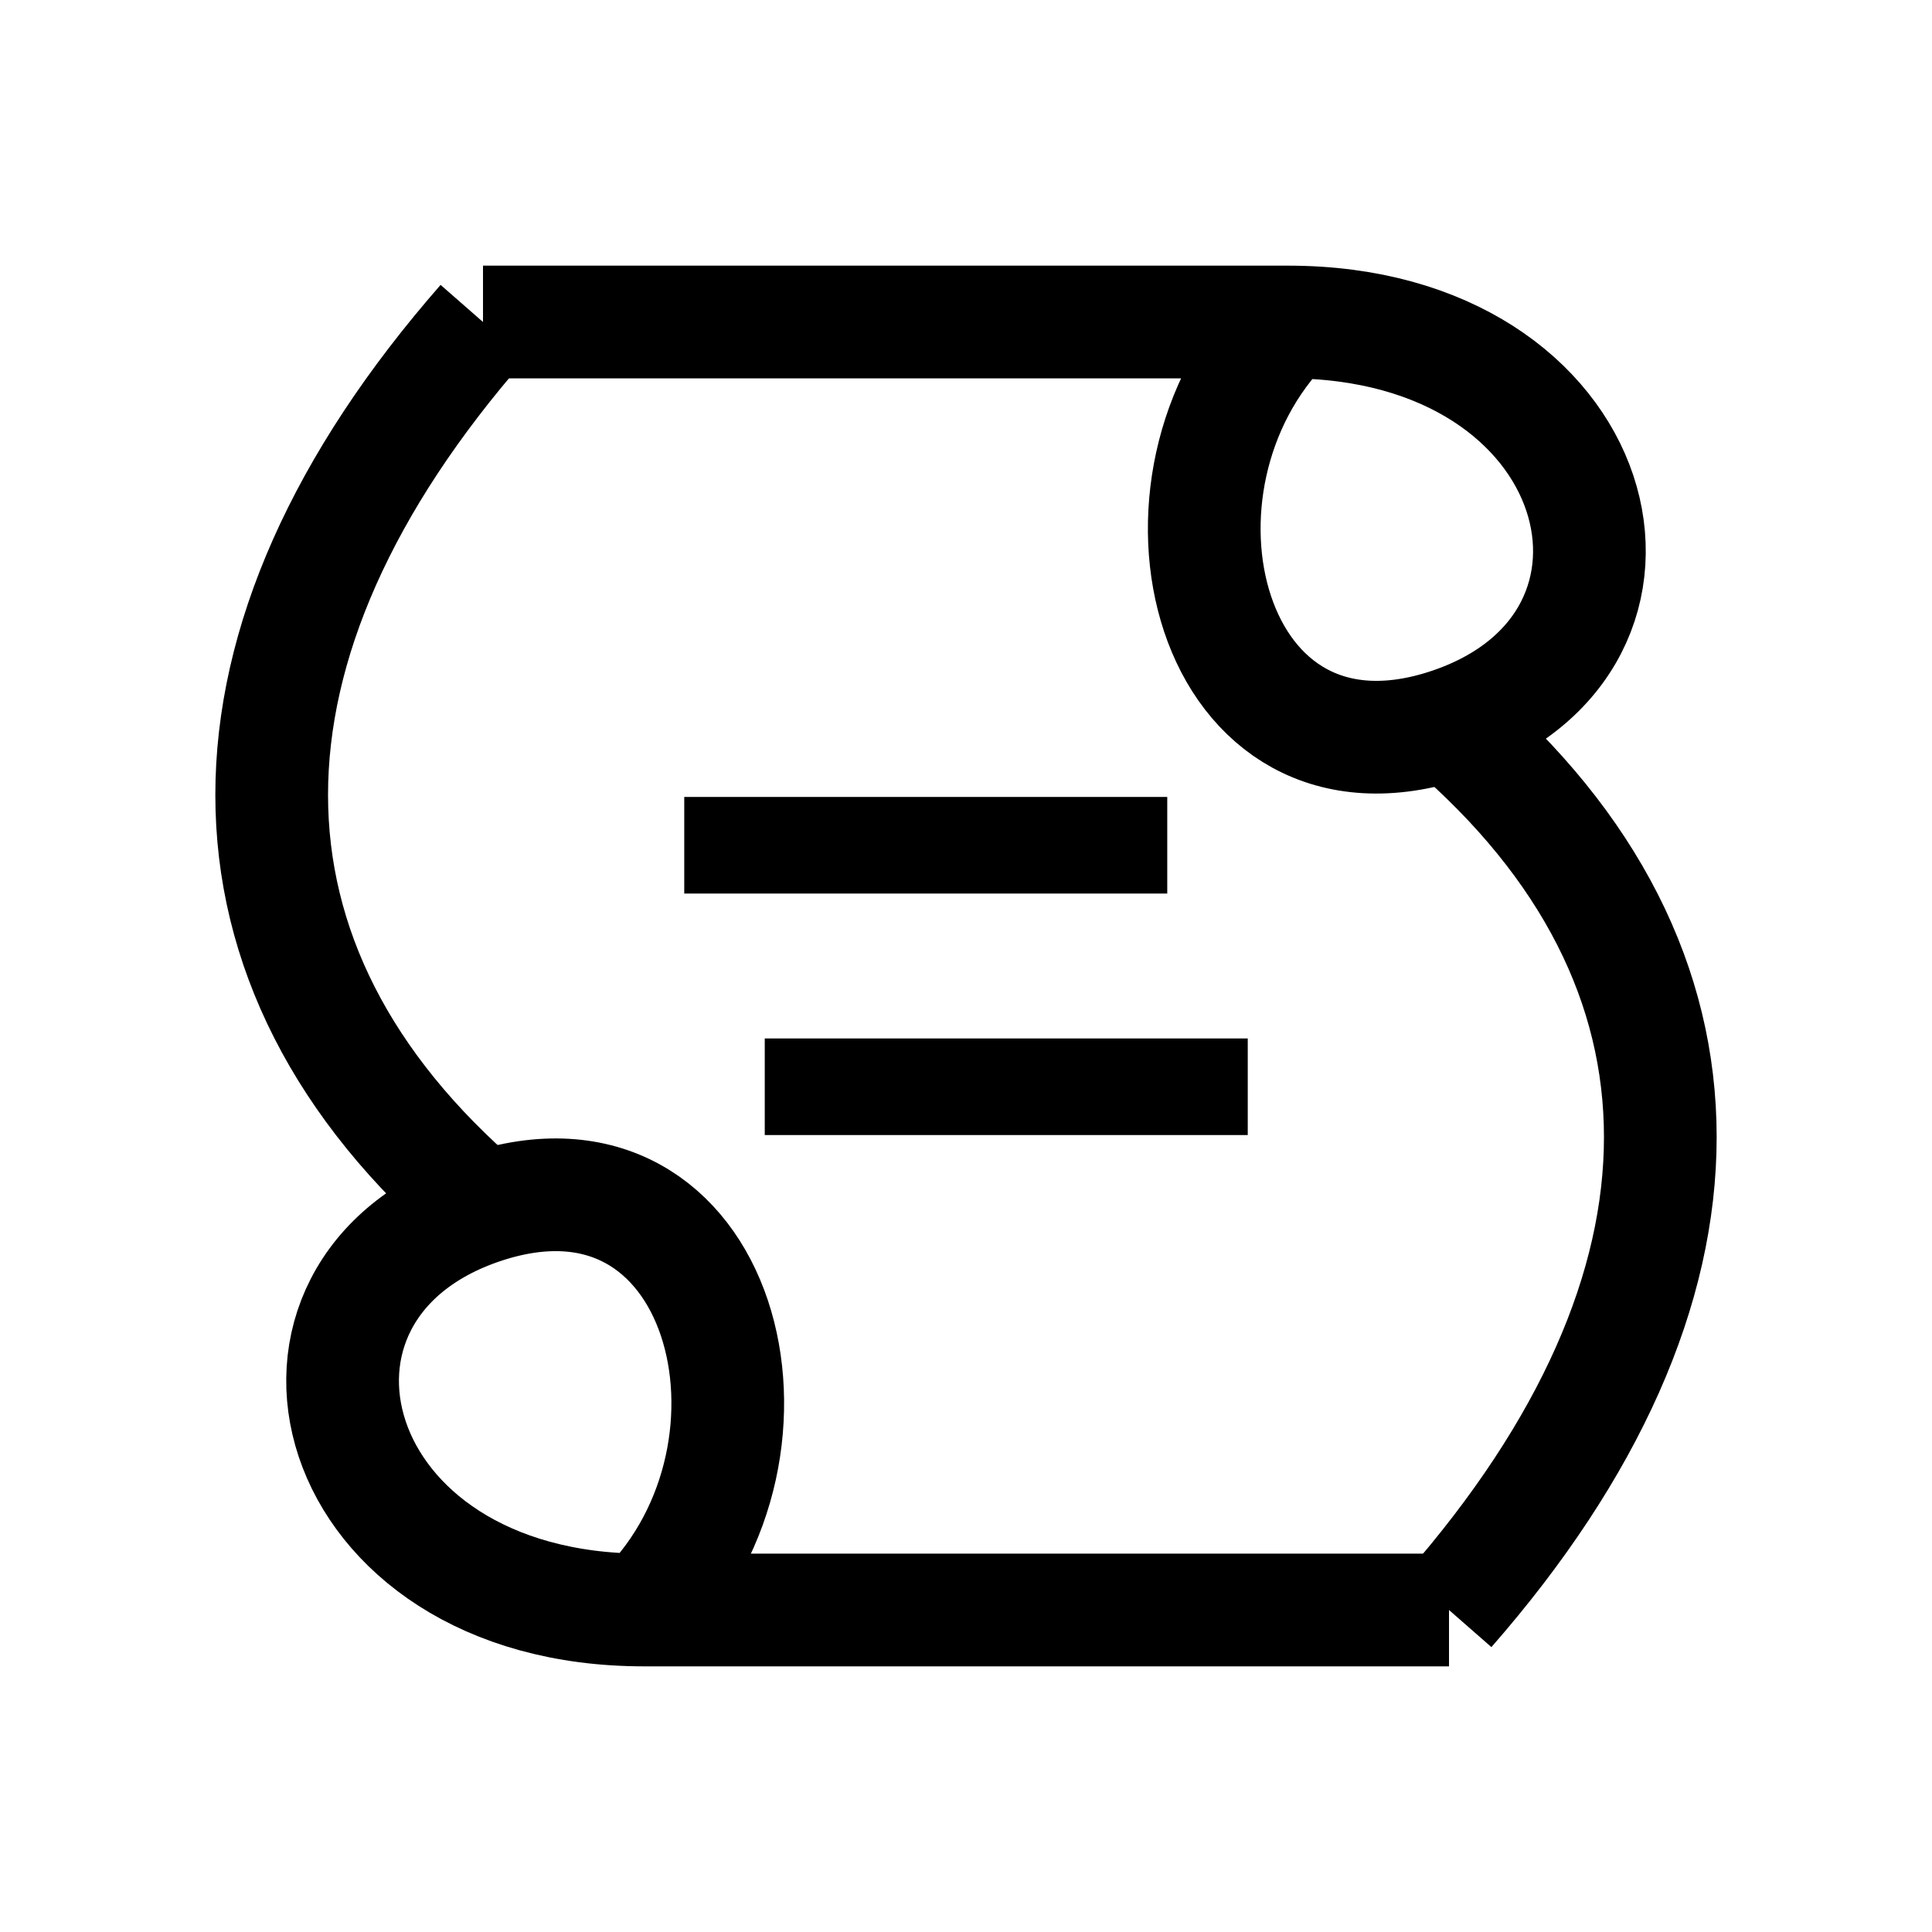
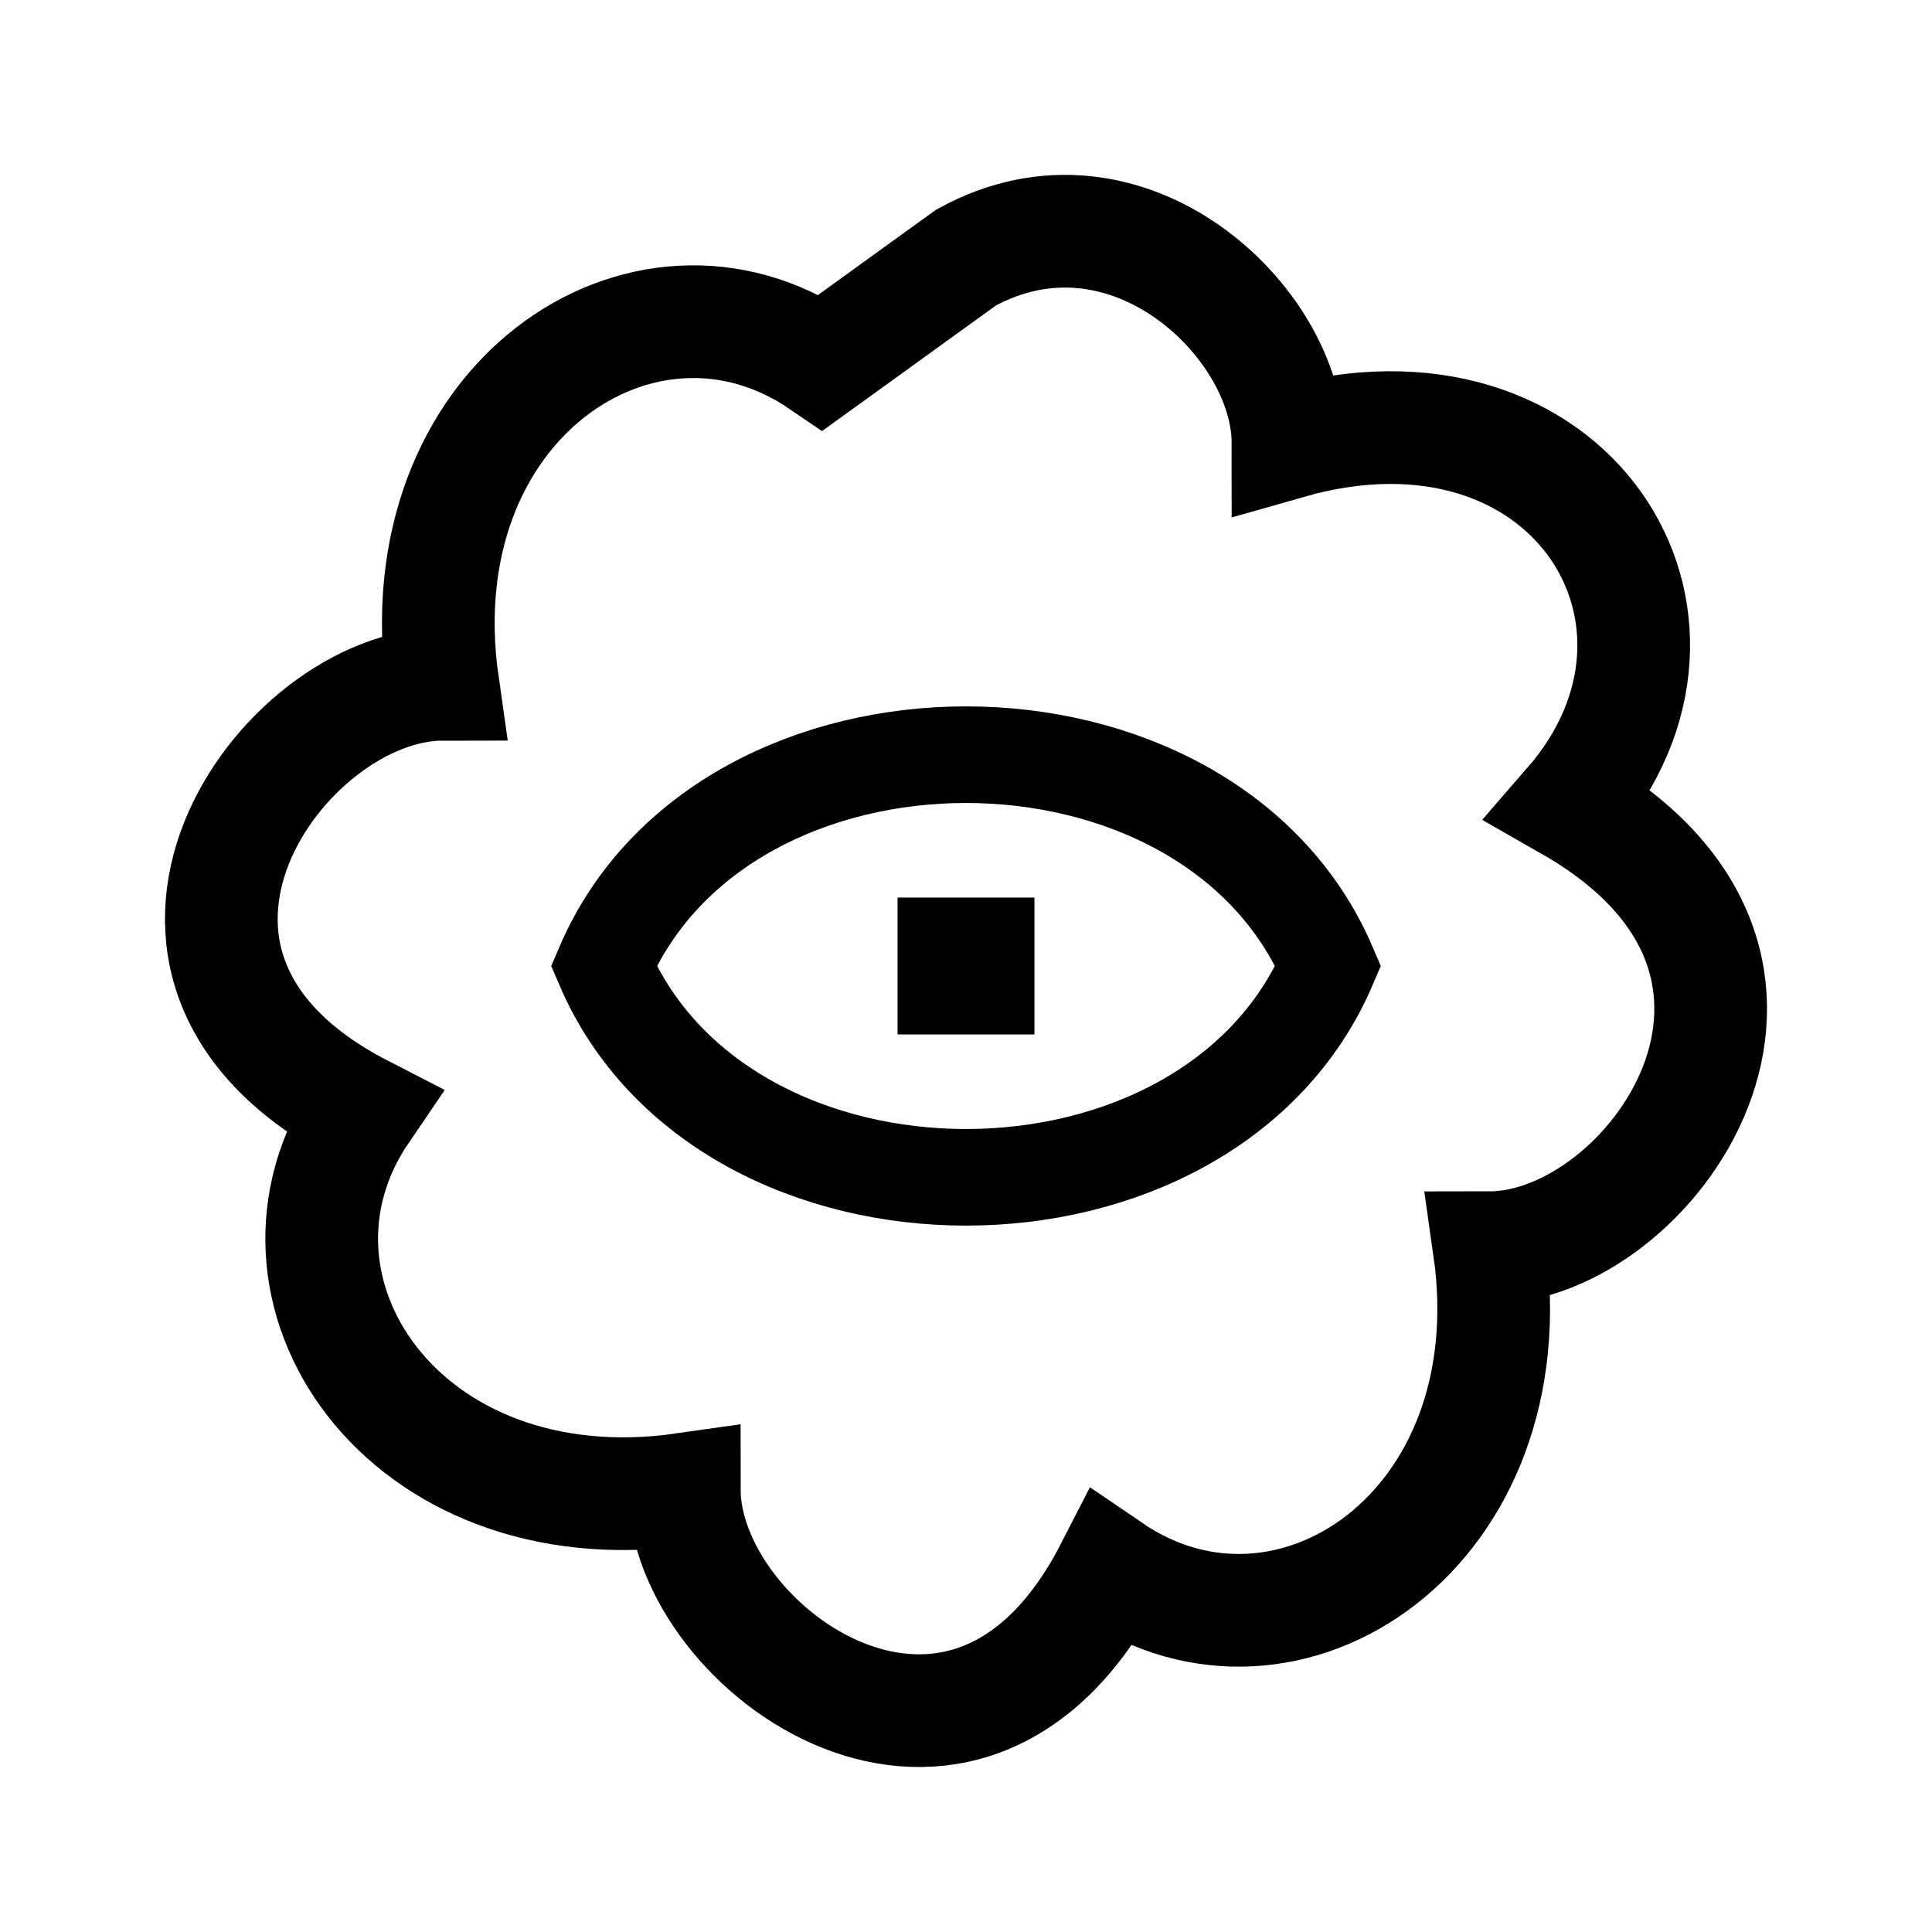
<svg xmlns="http://www.w3.org/2000/svg" viewBox="0 0 24 24" fill="none" stroke="currentColor" stroke-width="1.4" stroke-linecap="butt" stroke-linejoin="miter">
-   <path d="M6 4H16C20 4 21 8 18 9C15 10 14 6 16 4 M18 20H8C4 20 3 16 6 15C9 14 10 18 8 20" />
-   <path d="M6 4C2.5 8 2.5 12 6 15 M18 9C21.5 12 21.5 16 18 20" />
-   <path d="M8.5 10.5H14.5 M9.5 13.5H15.5" stroke-width="1.2" />
+   <path d="M12 3.2C14 2.1 16 4 16 5.5C19.5 4.5 21.5 7.7 19.5 10C23 12 20.5 15.5 18.5 15.5C19 19 16 21 13.8 19.5C12 23 8.5 20.5 8.5 18.5C5 19 3 16 4.5 13.8C1 12 3.5 8.5 5.5 8.5C5 5 8 3 10.2 4.5Z" />
+   <path d="M7.5 12C9 8.5 15 8.5 16.5 12C15 15.5 9 15.5 7.5 12Z" stroke-width="1.2" />
+   <rect x="11.15" y="11.15" width="1.7" height="1.7" fill="currentColor" stroke="none" />
</svg>
